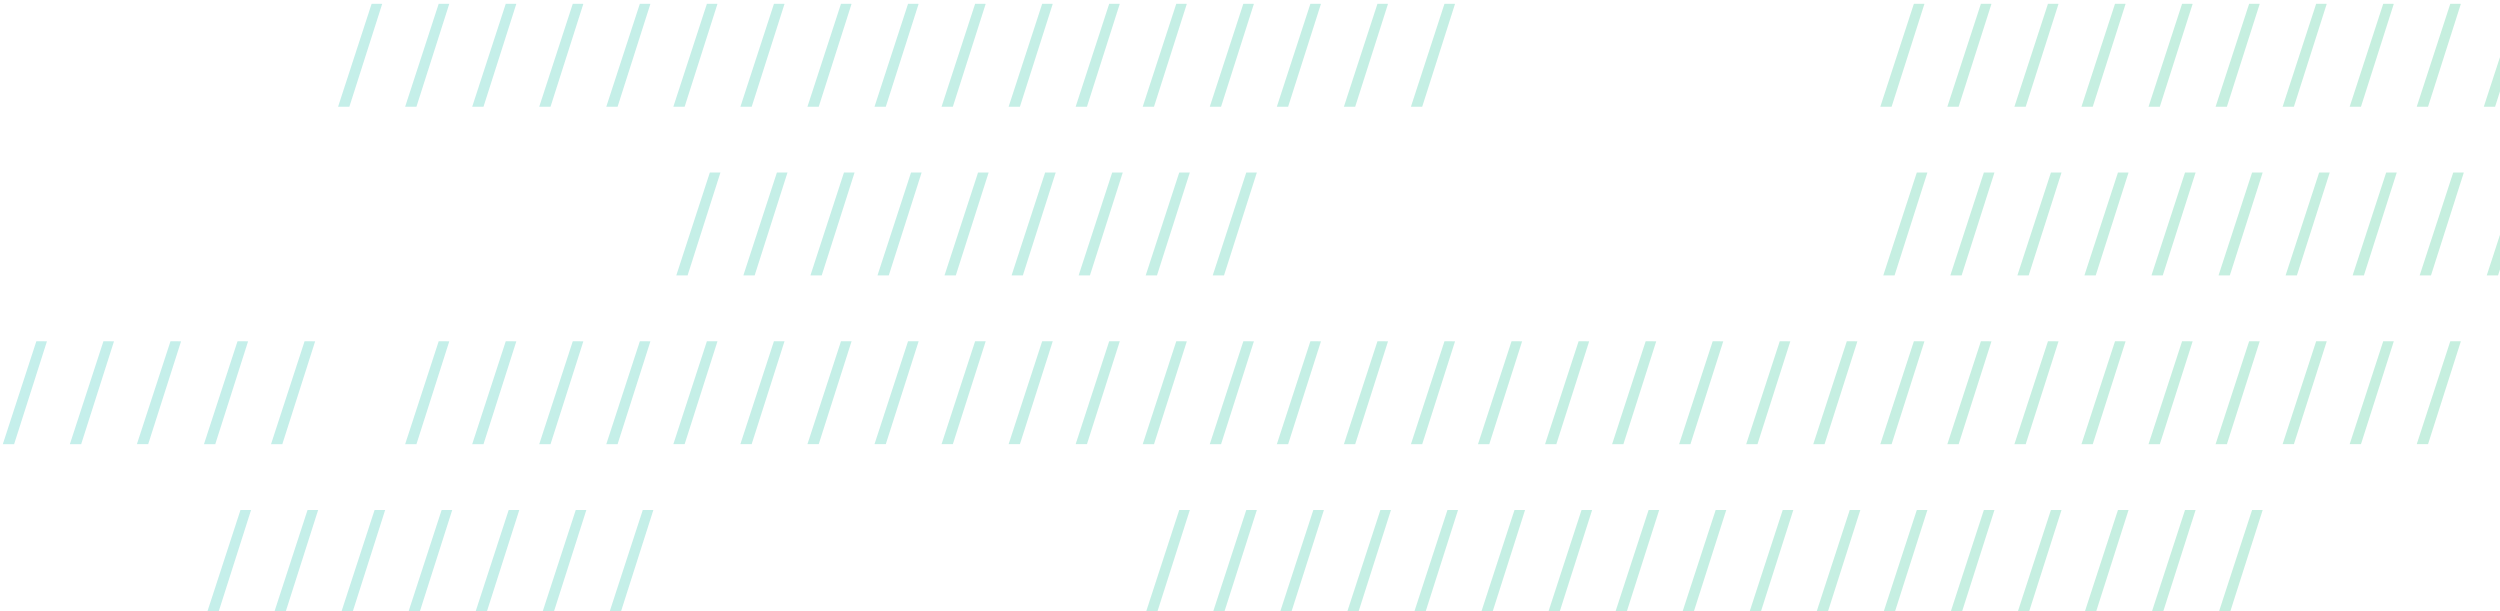
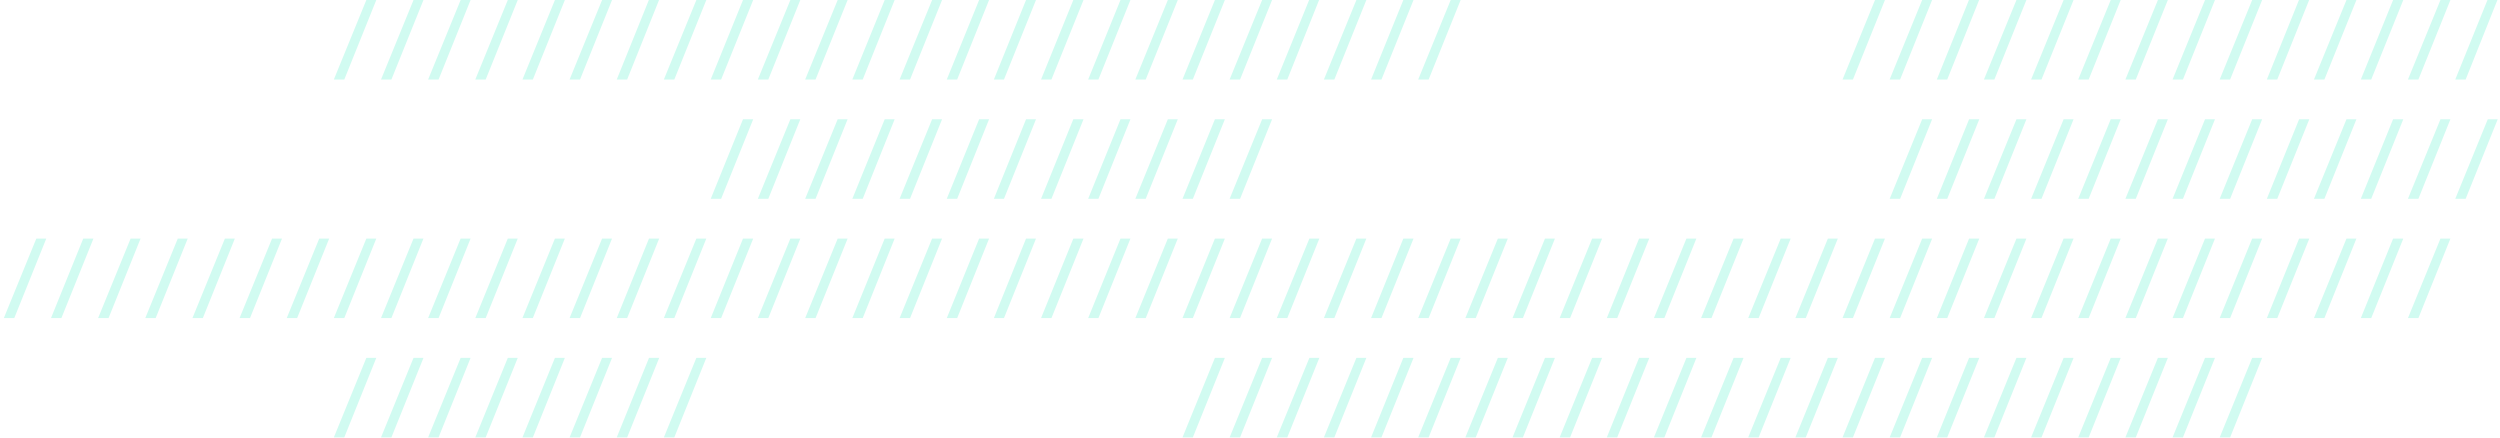
- <svg xmlns="http://www.w3.org/2000/svg" width="487" height="119" viewBox="0 0 487 119" fill="none">
-   <path opacity="0.4" d="M74.454 0.747L72.394 0.74L65.859 20.787H68.058L74.454 0.747ZM87.518 0.747L85.458 0.74L78.923 20.787H81.122L87.518 0.747ZM100.581 0.747L98.522 0.74L91.986 20.787H94.186L100.581 0.747ZM113.638 0.747L111.578 0.74L105.043 20.787H107.242L113.638 0.747ZM126.701 0.747L124.642 0.74L118.106 20.787H120.306L126.701 0.747ZM139.765 0.747L137.705 0.74L131.17 20.787H133.369L139.765 0.747ZM152.829 0.747L150.769 0.74L144.234 20.787H146.433L152.829 0.747ZM165.885 0.747L163.826 0.74L157.29 20.787H159.49L165.885 0.747ZM178.949 0.747L176.889 0.74L170.354 20.787H172.553L178.949 0.747ZM192.013 0.747L189.953 0.74L183.418 20.787H185.617L192.013 0.747ZM205.076 0.747L203.016 0.74L196.481 20.787H198.68L205.076 0.747ZM218.133 0.747L216.073 0.74L209.538 20.787H211.737L218.133 0.747ZM231.196 0.747L229.137 0.74L222.601 20.787H224.801L231.196 0.747ZM244.26 0.747L242.2 0.74L235.665 20.787H237.864L244.26 0.747ZM257.324 0.747L255.264 0.74L248.729 20.787H250.928L257.324 0.747ZM270.387 0.747L268.328 0.74L261.792 20.787H263.992L270.387 0.747ZM283.444 0.747L281.384 0.74L274.849 20.787H277.048L283.444 0.747ZM374.882 0.747L372.823 0.74L366.287 20.787H368.487L374.882 0.747ZM387.939 0.747L385.879 0.74L379.344 20.787H381.543L387.939 0.747ZM401.002 0.747L398.943 0.74L392.407 20.787H394.607L401.002 0.747ZM414.066 0.747L412.006 0.74L405.471 20.787H407.67L414.066 0.747ZM427.13 0.747L425.07 0.74L418.535 20.787H420.734L427.13 0.747ZM440.193 0.747L438.134 0.74L431.598 20.787H433.798L440.193 0.747ZM453.25 0.747L451.19 0.74L444.655 20.787H446.854L453.25 0.747ZM466.314 0.747L464.254 0.74L457.719 20.787H459.918L466.314 0.747ZM479.377 0.747L477.317 0.74L470.782 20.787H472.982L479.377 0.747ZM492.441 0.747L490.381 0.74L483.846 20.787H486.045L492.441 0.747ZM9.143 66.487L7.083 66.48L0.548 86.527H2.747L9.143 66.487ZM22.206 66.487L20.147 66.48L13.611 86.527H15.811L22.206 66.487ZM35.27 66.487L33.21 66.48L26.668 86.52H28.867L35.27 66.487ZM48.327 66.487L46.267 66.48L39.732 86.527H41.931L48.327 66.487ZM61.39 66.487L59.331 66.48L52.795 86.527H54.995L61.39 66.487ZM87.518 66.487L85.458 66.48L78.923 86.527H81.122L87.518 66.487ZM100.581 66.487L98.522 66.48L91.986 86.527H94.186L100.581 66.487ZM113.638 66.487L111.578 66.48L105.043 86.527H107.242L113.638 66.487ZM126.701 66.487L124.642 66.48L118.106 86.527H120.306L126.701 66.487ZM131.17 86.52H133.369L139.765 66.48L137.705 66.473L131.17 86.52ZM144.227 86.52H146.426L152.822 66.48L150.762 66.473L144.227 86.52ZM157.29 86.52H159.49L165.885 66.48L163.826 66.473L157.29 86.52ZM170.354 86.52H172.553L178.949 66.48L176.889 66.473L170.354 86.52ZM183.418 86.52H185.617L192.013 66.48L189.953 66.473L183.418 86.52ZM196.481 86.52H198.68L205.076 66.48L203.016 66.473L196.481 86.52ZM209.538 86.52H211.737L218.133 66.48L216.073 66.473L209.538 86.52ZM231.196 66.487L229.137 66.48L222.601 86.527H224.801L231.196 66.487ZM244.26 66.487L242.2 66.48L235.665 86.527H237.864L244.26 66.487ZM257.324 66.487L255.264 66.48L248.729 86.527H250.928L257.324 66.487ZM270.387 66.487L268.328 66.48L261.792 86.527H263.992L270.387 66.487ZM283.444 66.487L281.384 66.48L274.849 86.527H277.048L283.444 66.487ZM296.508 66.487L294.448 66.48L287.912 86.527H290.112L296.508 66.487ZM309.571 66.487L307.511 66.48L300.976 86.527H303.175L309.571 66.487ZM322.635 66.487L320.575 66.48L314.04 86.527H316.239L322.635 66.487ZM335.691 66.487L333.632 66.48L327.096 86.527H329.296L335.691 66.487ZM348.755 66.487L346.695 66.48L340.16 86.527H342.359L348.755 66.487ZM361.819 66.487L359.759 66.48L353.224 86.527H355.423L361.819 66.487ZM374.882 66.487L372.823 66.48L366.287 86.527H368.487L374.882 66.487ZM387.939 66.487L385.879 66.48L379.344 86.527H381.543L387.939 66.487ZM401.002 66.487L398.943 66.48L392.407 86.527H394.607L401.002 66.487ZM414.066 66.487L412.006 66.48L405.471 86.527H407.67L414.066 66.487ZM427.13 66.487L425.07 66.48L418.535 86.527H420.734L427.13 66.487ZM440.193 66.487L438.134 66.48L431.598 86.527H433.798L440.193 66.487ZM444.655 86.52H446.854L453.25 66.48L451.19 66.473L444.655 86.52ZM457.719 86.52H459.918L466.314 66.48L464.254 66.473L457.719 86.52ZM470.782 86.52H472.982L479.377 66.48L477.317 66.473L470.782 86.52ZM131.743 53.653H133.942L140.338 33.614L138.278 33.606L131.743 53.653ZM144.806 53.653H147.006L153.401 33.614L151.341 33.606L144.806 53.653ZM157.87 53.653H160.069L166.465 33.614L164.405 33.606L157.87 53.653ZM170.933 53.653H173.133L179.528 33.614L177.469 33.606L170.933 53.653ZM183.99 53.653H186.189L192.585 33.614L190.525 33.606L183.99 53.653ZM197.054 53.653H199.253L205.649 33.614L203.589 33.606L197.054 53.653ZM210.117 53.653H212.317L218.712 33.614L216.653 33.606L210.117 53.653ZM223.181 53.653H225.38L231.776 33.614L229.716 33.606L223.181 53.653ZM236.238 53.653H238.437L244.833 33.614L242.773 33.606L236.238 53.653ZM366.86 53.653H369.059L375.455 33.614L373.395 33.606L366.86 53.653ZM379.923 53.653H382.123L388.518 33.614L386.459 33.606L379.923 53.653ZM392.987 53.653H395.186L401.582 33.614L399.522 33.606L392.987 53.653ZM406.044 53.653H408.243L414.639 33.614L412.579 33.606L406.044 53.653ZM419.107 53.653H421.307L427.702 33.614L425.642 33.606L419.107 53.653ZM432.171 53.653H434.37L440.766 33.614L438.706 33.606L432.171 53.653ZM445.234 53.653H447.434L453.829 33.614L451.77 33.606L445.234 53.653ZM458.291 53.653H460.49L466.886 33.614L464.826 33.606L458.291 53.653ZM471.355 53.653H473.554L479.95 33.614L477.89 33.606L471.355 53.653ZM484.418 53.653H486.618L493.013 33.614L490.954 33.606L484.418 53.653ZM40.311 119.393H42.511L48.906 99.354L46.846 99.347L40.311 119.393ZM53.375 119.393H55.574L61.97 99.354L59.91 99.347L53.375 119.393ZM66.431 119.393H68.631L75.026 99.354L72.967 99.347L66.431 119.393ZM79.495 119.393H81.695L88.09 99.354L86.03 99.347L79.495 119.393ZM92.559 119.393H94.758L101.154 99.354L99.094 99.347L92.559 119.393ZM105.622 119.393H107.822L114.217 99.354L112.158 99.347L105.622 119.393ZM118.679 119.393H120.878L127.274 99.354L125.214 99.347L118.679 119.393ZM223.181 119.393H225.38L231.776 99.354L229.716 99.347L223.181 119.393ZM236.238 119.393H238.437L244.833 99.354L242.773 99.347L236.238 119.393ZM249.301 119.393H251.501L257.896 99.354L255.836 99.347L249.301 119.393ZM262.365 119.393H264.564L270.96 99.354L268.9 99.347L262.365 119.393ZM275.428 119.393H277.628L284.023 99.354L281.964 99.347L275.428 119.393ZM288.485 119.393H290.684L297.08 99.354L295.02 99.347L288.485 119.393ZM301.549 119.393H303.748L310.144 99.354L308.084 99.347L301.549 119.393ZM314.612 119.393H316.812L323.207 99.354L321.148 99.347L314.612 119.393ZM327.676 119.393H329.875L336.271 99.354L334.211 99.347L327.676 119.393ZM340.739 119.393H342.939L349.335 99.354L347.275 99.347L340.739 119.393ZM353.796 119.393H355.995L362.391 99.354L360.331 99.347L353.796 119.393ZM366.86 119.393H369.059L375.455 99.354L373.395 99.347L366.86 119.393ZM379.923 119.393H382.123L388.518 99.354L386.459 99.347L379.923 119.393ZM392.987 119.393H395.186L401.582 99.354L399.522 99.347L392.987 119.393ZM406.044 119.393H408.243L414.639 99.354L412.579 99.347L406.044 119.393ZM419.107 119.393H421.307L427.702 99.354L425.642 99.347L419.107 119.393ZM432.171 119.393H434.37L440.766 99.354L438.706 99.347L432.171 119.393Z" fill="url(#paint0_linear)" />
-   <defs>
-     <linearGradient id="paint0_linear" x1="-67.949" y1="-21.366" x2="927.291" y2="-21.366" gradientUnits="userSpaceOnUse">
-       <stop stop-color="#6DD6D1" />
-       <stop offset="1" stop-color="#73D893" />
-     </linearGradient>
-   </defs>
+ <svg xmlns="http://www.w3.org/2000/svg" fill="none" height="88" viewBox="0 0 503 88" width="503">
+   <path d="m67.17 16h2.1l6.44-16h-2zm9.49 0h2.09l6.45-16h-2zm9.48 0h2.1l6.44-16h-2zm9.49 0h2.09l6.45-16h-2zm9.49 0h2.09l6.44-16h-2zm9.48 0h2.1l6.44-16h-2zm9.49 0h2.09l6.42-16h-2.05zm9.48 0h2.1l6.44-16h-2zm9.43 0h2.09l6.45-16h-2.05zm9.48 0h2.1l6.44-16h-2zm9.52 0h2.09l6.45-16h-2zm9.49 0h2.09l6.42-16h-2zm9.51 0h2.1l6.44-16h-2zm9.49 0h2.09l6.42-16h-2zm9.48 0h2.03l6.44-16h-2zm9.49 0h2.09l6.45-16h-2.05zm9.48 0h2.06l6.44-16h-2zm9.49 0h2.09l6.45-16h-2zm9.49 0h2.08l6.44-16h-2zm9.48 0h2.1l6.44-16h-2zm9.49 0h2.11l6.4-16h-2zm9.48 0h2.1l6.44-16h-2zm9.49 0h2.09l6.45-16h-2.05zm9.48 0h2.1l6.44-16h-2zm85.38 0h2.09l6.44-16h-2zm9.48 0h2.1l6.44-16h-2zm9.49 0h2.09l6.42-16h-2.05zm9.48 0h2.1l6.44-16h-2zm9.49 0h2.09l6.45-16h-2zm9.48 0h2.1l6.44-16h-2zm9.49 0h2.09l6.45-16h-2zm9.49 0h2.09l6.44-16h-2zm9.48 0h2.1l6.44-16h-2zm9.49 0h2.09l6.42-16h-2.05zm9.48 0h2.1l6.44-16h-2zm9.43 0h2.09l6.45-16h-2.05zm9.48 0h2.1l6.44-16h-2zm18-16h-2l-6.48 16h2.09zm-359.48 40h2.09l6.45-16h-2.05zm9.48 0h2.1l6.44-16h-2zm9.52 0h2.09l6.45-16h-2zm9.49 0h2.09l6.42-16h-2zm9.51 0h2.1l6.44-16h-2zm9.49 0h2.09l6.42-16h-2zm9.48 0h2.03l6.44-16h-2zm9.49 0h2.09l6.45-16h-2.05zm9.48 0h2.06l6.44-16h-2zm9.49 0h2.09l6.45-16h-2zm9.49 0h2.08l6.44-16h-2zm9.48 0h2.1l6.44-16h-2zm132.8 0h2.1l6.44-16h-2zm9.49 0h2.09l6.45-16h-2.05zm9.48 0h2.1l6.44-16h-2zm9.49 0h2.09l6.45-16h-2zm9.48 0h2.1l6.44-16h-2zm9.49 0h2.09l6.45-16h-2zm9.49 0h2.09l6.44-16h-2zm9.48 0h2.1l6.44-16h-2zm9.49 0h2.09l6.45-16h-2.05zm9.48 0h2.1l6.44-16h-2zm9.43 0h2.09l6.45-16h-2.05zm9.48 0h2.1l6.44-16h-2zm9.52 0h2.09l6.45-16h-2zm-493.23 24h2.1l6.44-16h-2zm9.49 0h2.09l6.45-16h-2.05zm9.48 0h2.1l6.44-16h-2zm9.49 0h2.09l6.45-16h-2zm9.49 0h2.09l6.44-16h-2zm9.48 0h2.1l6.44-16h-2zm9.49 0h2.09l6.45-16h-2zm9.48 0h2.1l6.44-16h-2zm9.49 0h2.09l6.45-16h-2zm9.48 0h2.1l6.44-16h-2zm9.49 0h2.09l6.45-16h-2zm9.49 0h2.09l6.44-16h-2zm9.48 0h2.1l6.44-16h-2zm9.49 0h2.09l6.45-16h-2.05zm9.48 0h2.1l6.44-16h-2zm9.43 0h2.09l6.45-16h-2.05zm9.48 0h2.1l6.44-16h-2zm9.52 0h2.09l6.45-16h-2zm9.49 0h2.09l6.42-16h-2zm9.51 0h2.1l6.44-16h-2zm9.49 0h2.09l6.42-16h-2zm9.48 0h2.03l6.44-16h-2zm9.49 0h2.09l6.45-16h-2.05zm9.48 0h2.06l6.44-16h-2zm9.49 0h2.09l6.45-16h-2zm9.49 0h2.08l6.44-16h-2zm9.48 0h2.1l6.44-16h-2zm9.49 0h2.11l6.45-16h-2zm9.48 0h2.1l6.44-16h-2zm9.49 0h2.09l6.45-16h-2.05zm9.48 0h2.1l6.44-16h-2zm9.49 0h2.09l6.45-16h-2zm9.49 0h2.09l6.44-16h-2zm9.48 0h2.1l6.44-16h-2zm9.49 0h2.09l6.45-16h-2.05zm9.48 0h2.1l6.44-16h-2zm9.49 0h2.09l6.45-16h-2zm9.48 0h2.1l6.44-16h-2zm9.49 0h2.09l6.45-16h-2zm9.49 0h2.09l6.44-16h-2zm9.48 0h2.1l6.44-16h-2zm9.49 0h2.09l6.45-16h-2.05zm9.48 0h2.1l6.44-16h-2zm9.49 0h2.09l6.45-16h-2zm9.48 0h2.1l6.44-16h-2zm9.49 0h2.09l6.45-16h-2zm9.49 0h2.09l6.44-16h-2zm9.48 0h2.1l6.44-16h-2zm9.49 0h2.09l6.45-16h-2.05zm9.48 0h2.1l6.44-16h-2zm9.43 0h2.09l6.45-16h-2.05zm9.48 0h2.1l6.44-16h-2zm-417.31 24h2.1l6.44-16h-2zm9.49 0h2.09l6.45-16h-2zm9.48 0h2.1l6.44-16h-2zm9.49 0h2.09l6.45-16h-2zm9.49 0h2.09l6.44-16h-2zm9.48 0h2.1l6.44-16h-2zm9.49 0h2.09l6.45-16h-2.05zm9.48 0h2.1l6.44-16h-2zm104.35 0h2.08l6.44-16h-2zm9.48 0h2.1l6.44-16h-2zm9.49 0h2.11l6.45-16h-2zm9.48 0h2.1l6.44-16h-2zm9.49 0h2.09l6.45-16h-2.05zm9.48 0h2.1l6.44-16h-2zm9.49 0h2.09l6.45-16h-2zm9.49 0h2.09l6.44-16h-2zm9.48 0h2.1l6.44-16h-2zm9.49 0h2.09l6.45-16h-2.05zm9.48 0h2.1l6.44-16h-2zm9.49 0h2.09l6.45-16h-2zm9.48 0h2.1l6.44-16h-2zm9.49 0h2.09l6.45-16h-2zm9.49 0h2.09l6.44-16h-2zm9.48 0h2.1l6.44-16h-2zm9.49 0h2.09l6.45-16h-2.05zm9.48 0h2.1l6.44-16h-2zm9.49 0h2.09l6.45-16h-2zm9.48 0h2.1l6.44-16h-2zm9.49 0h2.09l6.45-16h-2zm9.49 0h2.09l6.44-16h-2zm9.48 0h2.1l6.44-16h-2z" fill="#d1fbf1" />
</svg>
